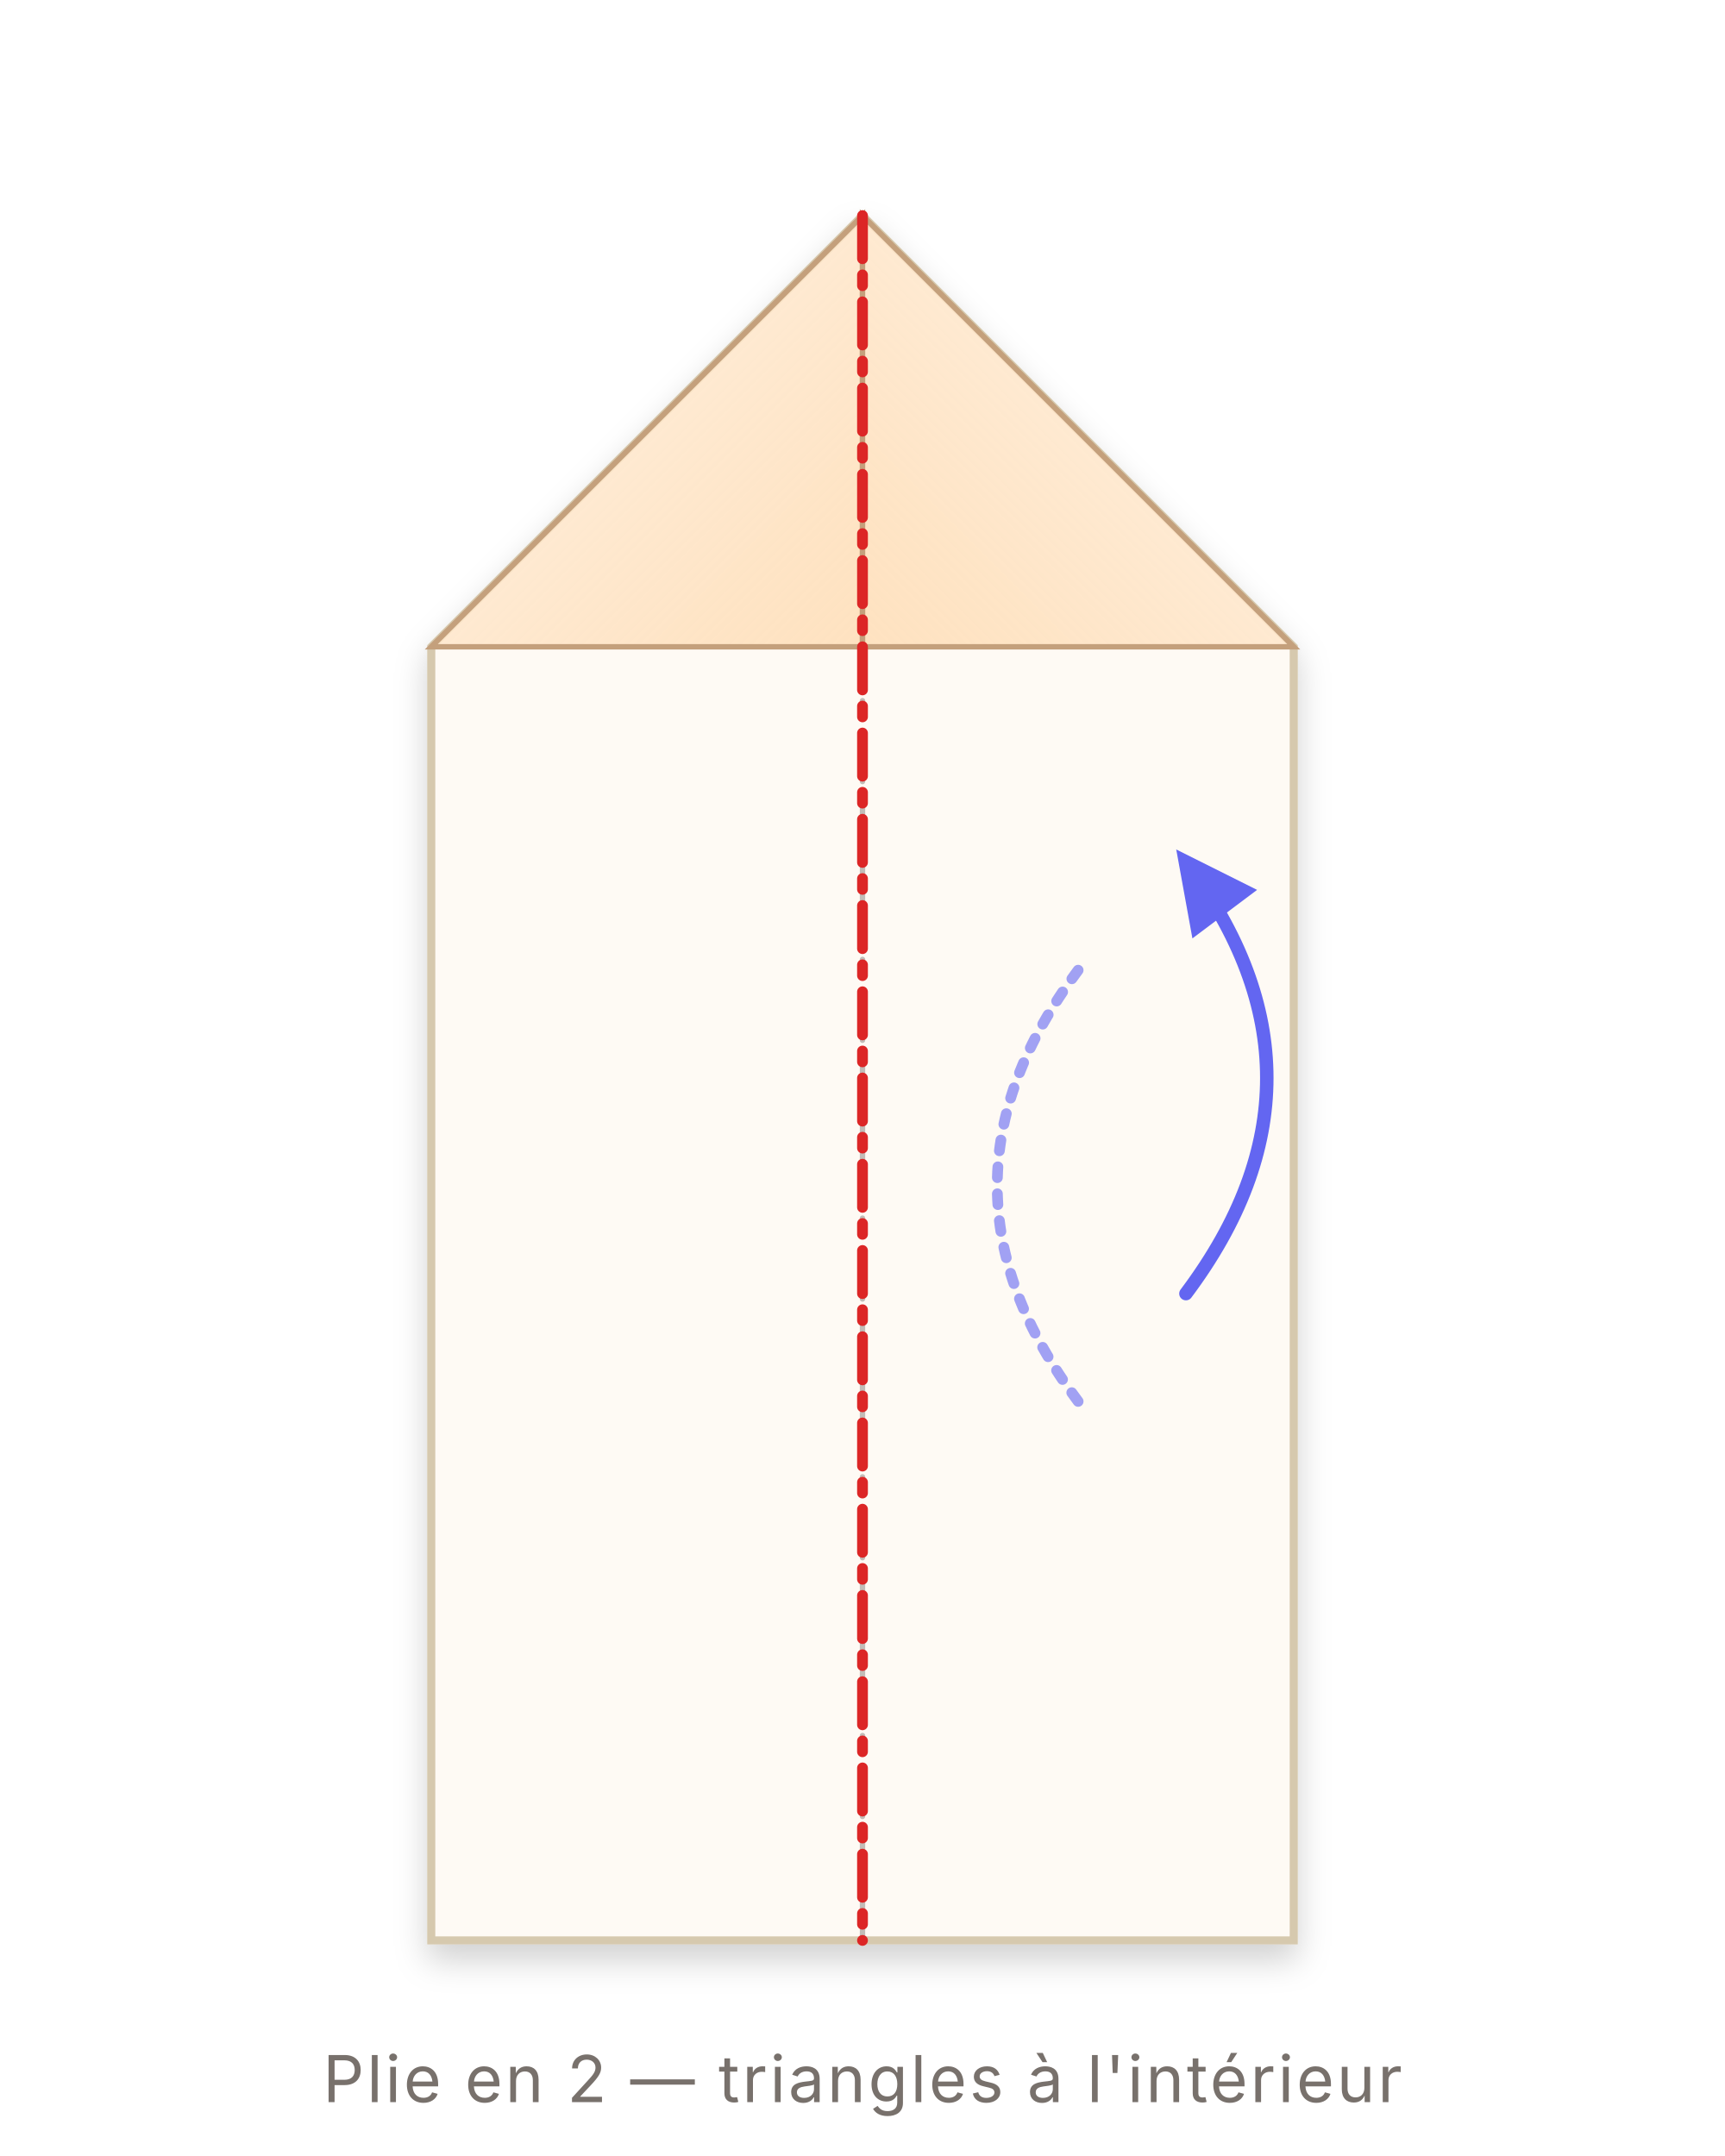
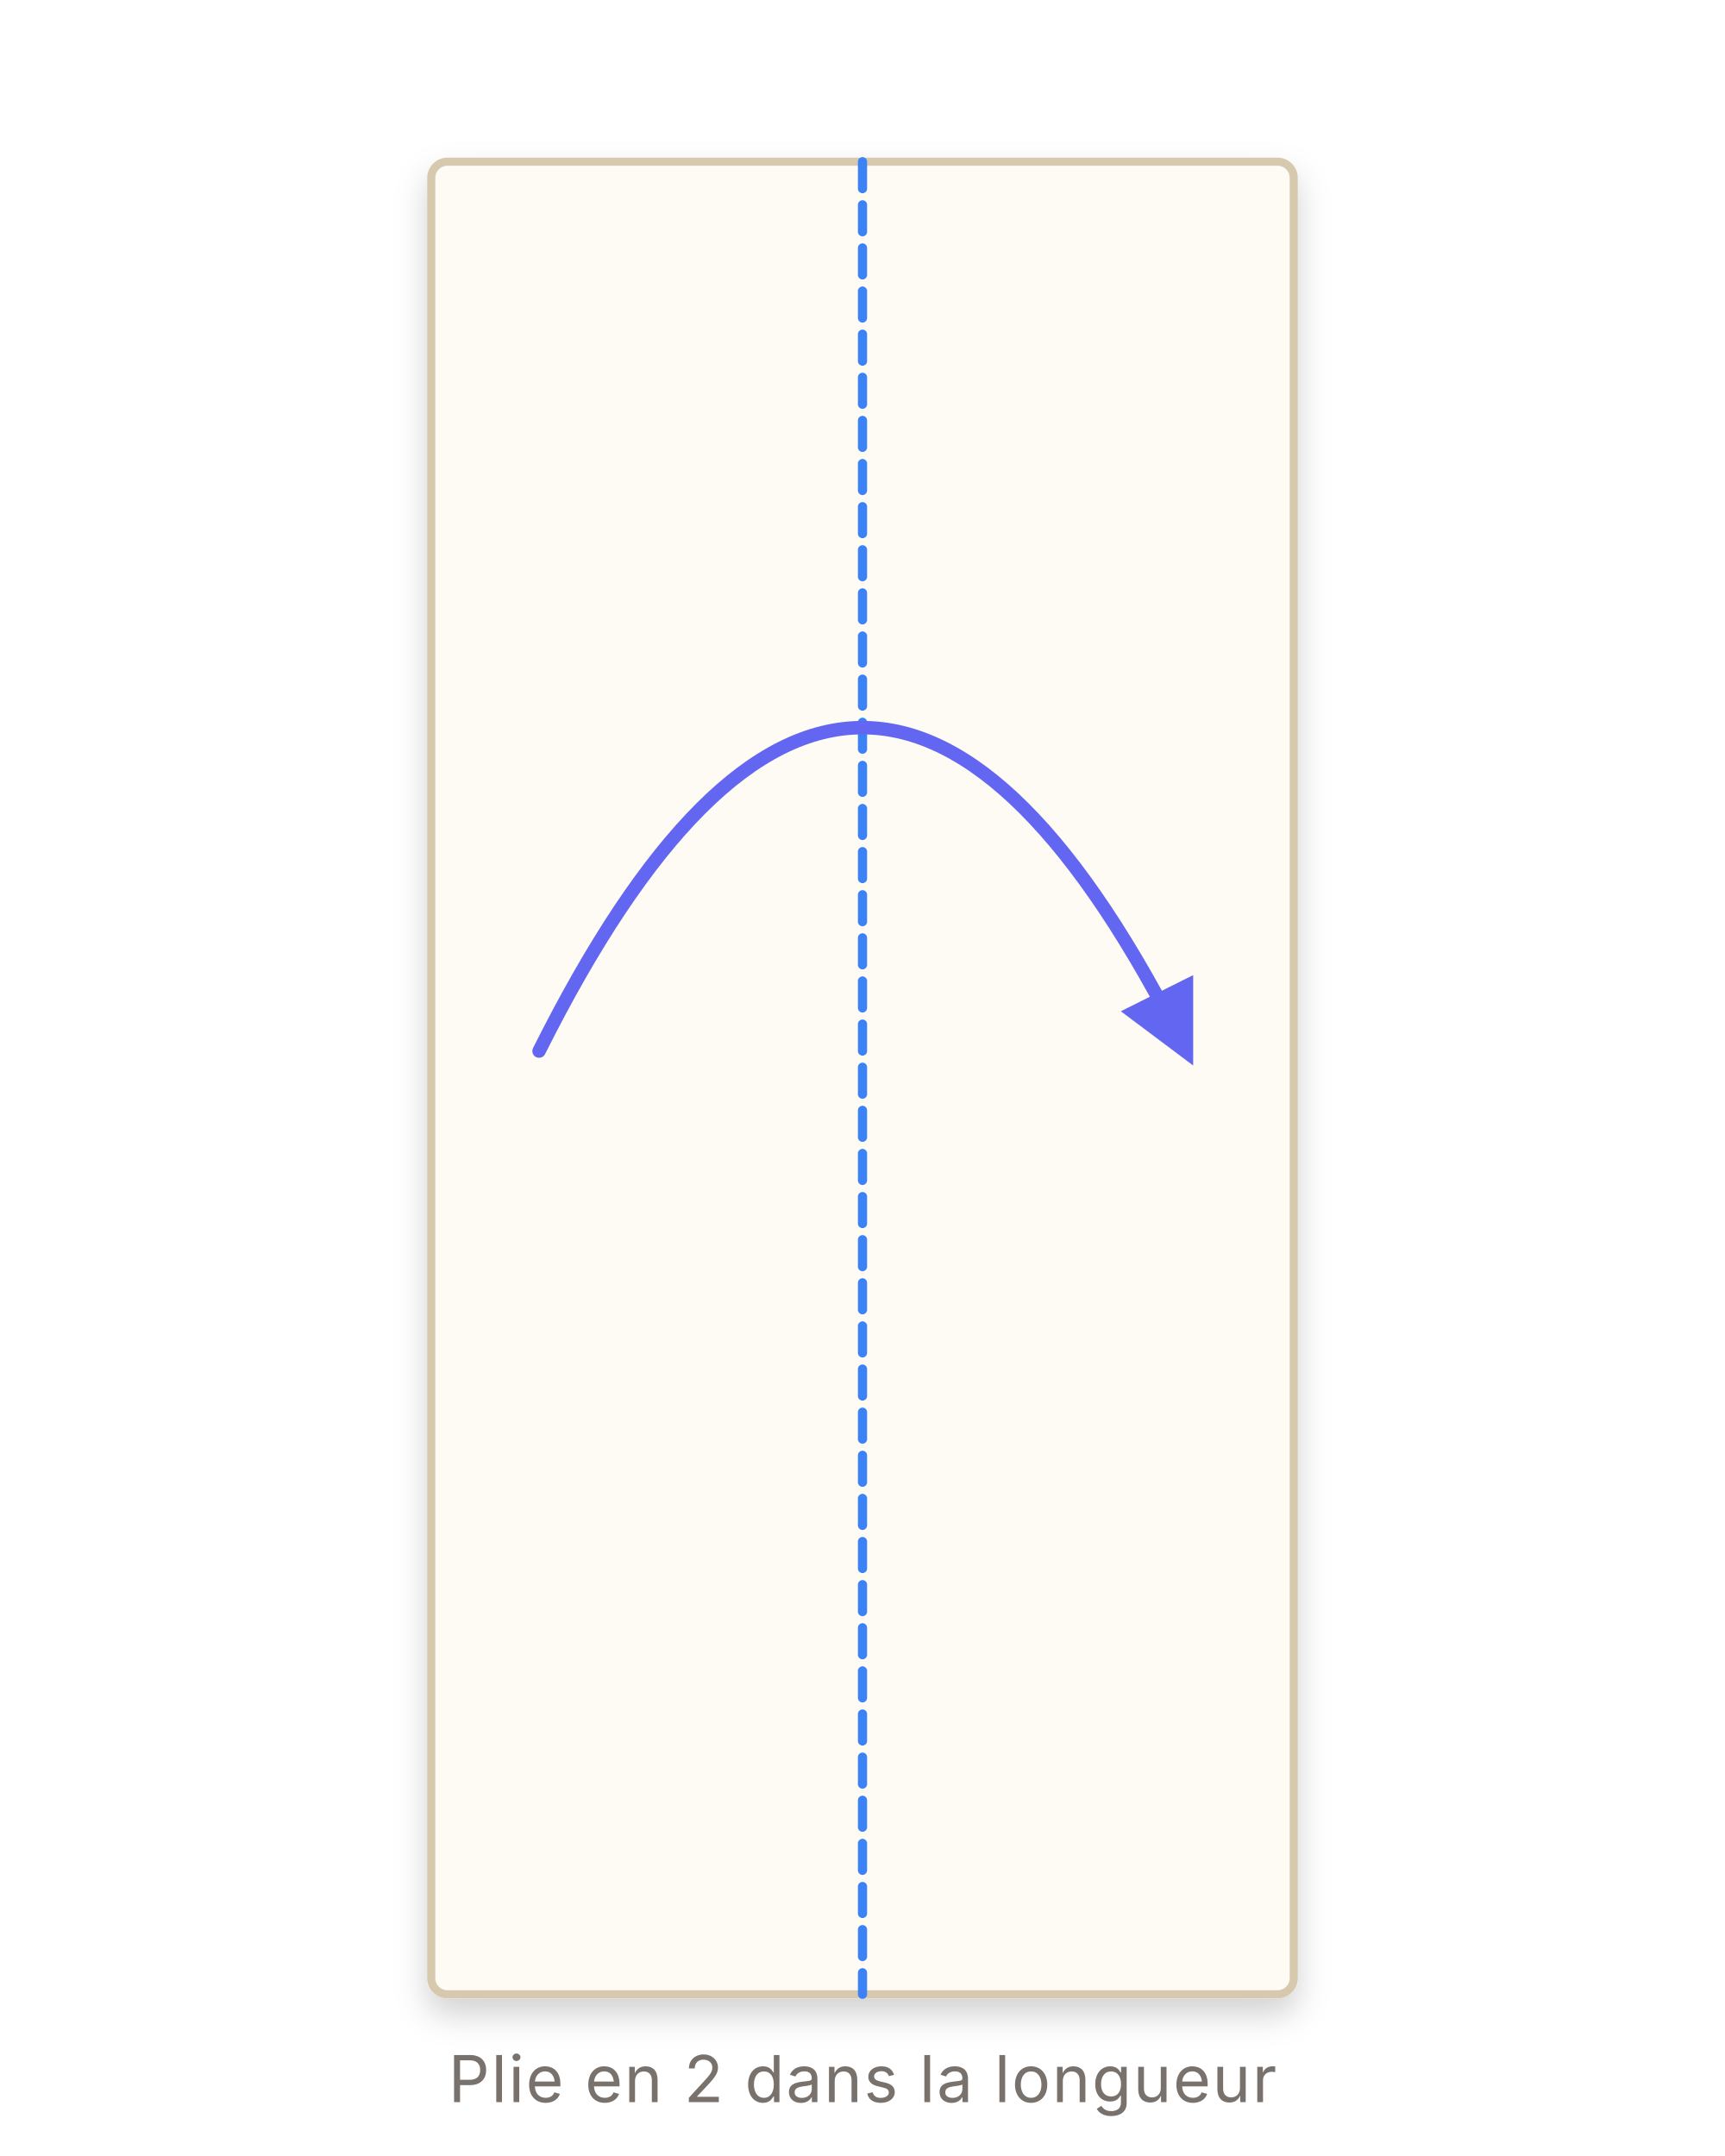
<svg xmlns="http://www.w3.org/2000/svg" viewBox="0 0 320 400" fill="none" font-family="system-ui, -apple-system, sans-serif">
  <defs>
-     <filter id="paperShadow5" x="-10%" y="-10%" width="120%" height="120%">
+     <filter id="ps" x="-10%" y="-10%" width="120%" height="120%">
      <feGaussianBlur in="SourceAlpha" stdDeviation="3" />
      <feOffset dx="0" dy="3" />
      <feComponentTransfer>
        <feFuncA type="linear" slope="0.18" />
      </feComponentTransfer>
      <feMerge>
        <feMergeNode />
        <feMergeNode in="SourceGraphic" />
      </feMerge>
    </filter>
-     <marker id="arrow5" viewBox="0 0 10 10" refX="8" refY="5" markerWidth="6" markerHeight="6" orient="auto-start-reverse">
+     <marker id="arr" viewBox="0 0 10 10" refX="8" refY="5" markerWidth="6" markerHeight="6" orient="auto-start-reverse">
      <path d="M 0 0 L 10 5 L 0 10 z" fill="#6366f1" />
    </marker>
-     <linearGradient id="foldedTriL5" x1="0" y1="0" x2="1" y2="1">
-       <stop offset="0" stop-color="#fff7ed" />
-       <stop offset="1" stop-color="#fed7aa" stop-opacity="0.7" />
-     </linearGradient>
-     <linearGradient id="foldedTriR5" x1="1" y1="0" x2="0" y2="1">
+     <marker id="arrT" viewBox="0 0 10 10" refX="8" refY="5" markerWidth="6" markerHeight="6" orient="auto-start-reverse">
+       <path d="M 0 0 L 10 5 L 0 10 z" fill="#14b8a6" />
+     </marker>
+     <linearGradient id="foldTri" x1="0" y1="0" x2="1" y2="1">
      <stop offset="0" stop-color="#fff7ed" />
      <stop offset="1" stop-color="#fed7aa" stop-opacity="0.7" />
    </linearGradient>
  </defs>
-   <g transform="translate(0, 0)">
-     <polygon points="160,40 240,120 240,360 80,360 80,120" fill="#fefaf4" stroke="#d6c9ae" stroke-width="1.5" filter="url(#paperShadow5)" />
-     <line x1="160" y1="40" x2="160" y2="360" stroke="#a8a29e" stroke-width="1" stroke-dasharray="3 3" stroke-linecap="round" opacity="0.7" />
-     <polygon points="80,120 160,40 160,120" fill="url(#foldedTriL5)" stroke="#c4a07c" stroke-width="1" />
-     <polygon points="240,120 160,40 160,120" fill="url(#foldedTriR5)" stroke="#c4a07c" stroke-width="1" />
-     <line x1="160" y1="40" x2="160" y2="360" stroke="#dc2626" stroke-width="2" stroke-dasharray="8 3 2 3" stroke-linecap="round" />
-     <path d="M 220 240 Q 250 200 220 160" stroke="#6366f1" stroke-width="2.5" stroke-linecap="round" fill="none" marker-end="url(#arrow5)" />
-     <path d="M 200 260 Q 170 220 200 180" stroke="#6366f1" stroke-width="2" stroke-linecap="round" fill="none" stroke-dasharray="2 3" opacity="0.6" />
-   </g>
-   <text x="160" y="390" text-anchor="middle" font-size="12" fill="#78716c" letter-spacing="0.5">
-     Plie en 2 — triangles à l'intérieur
-   </text>
+   <rect x="80" y="30" width="160" height="340" rx="3" fill="#fefaf4" stroke="#d6c9ae" stroke-width="1.5" filter="url(#ps)" />
+   <line x1="160" y1="30" x2="160" y2="370" stroke="#3b82f6" stroke-width="1.7" stroke-dasharray="5 3" stroke-linecap="round" />
+   <path d="M 100 195 Q 160 75 220 195" stroke="#6366f1" stroke-width="2.5" stroke-linecap="round" fill="none" marker-end="url(#arr)" />
+   <text x="160" y="390" text-anchor="middle" font-size="12" fill="#78716c" letter-spacing="0.3">Plie en 2 dans la longueur</text>
</svg>
